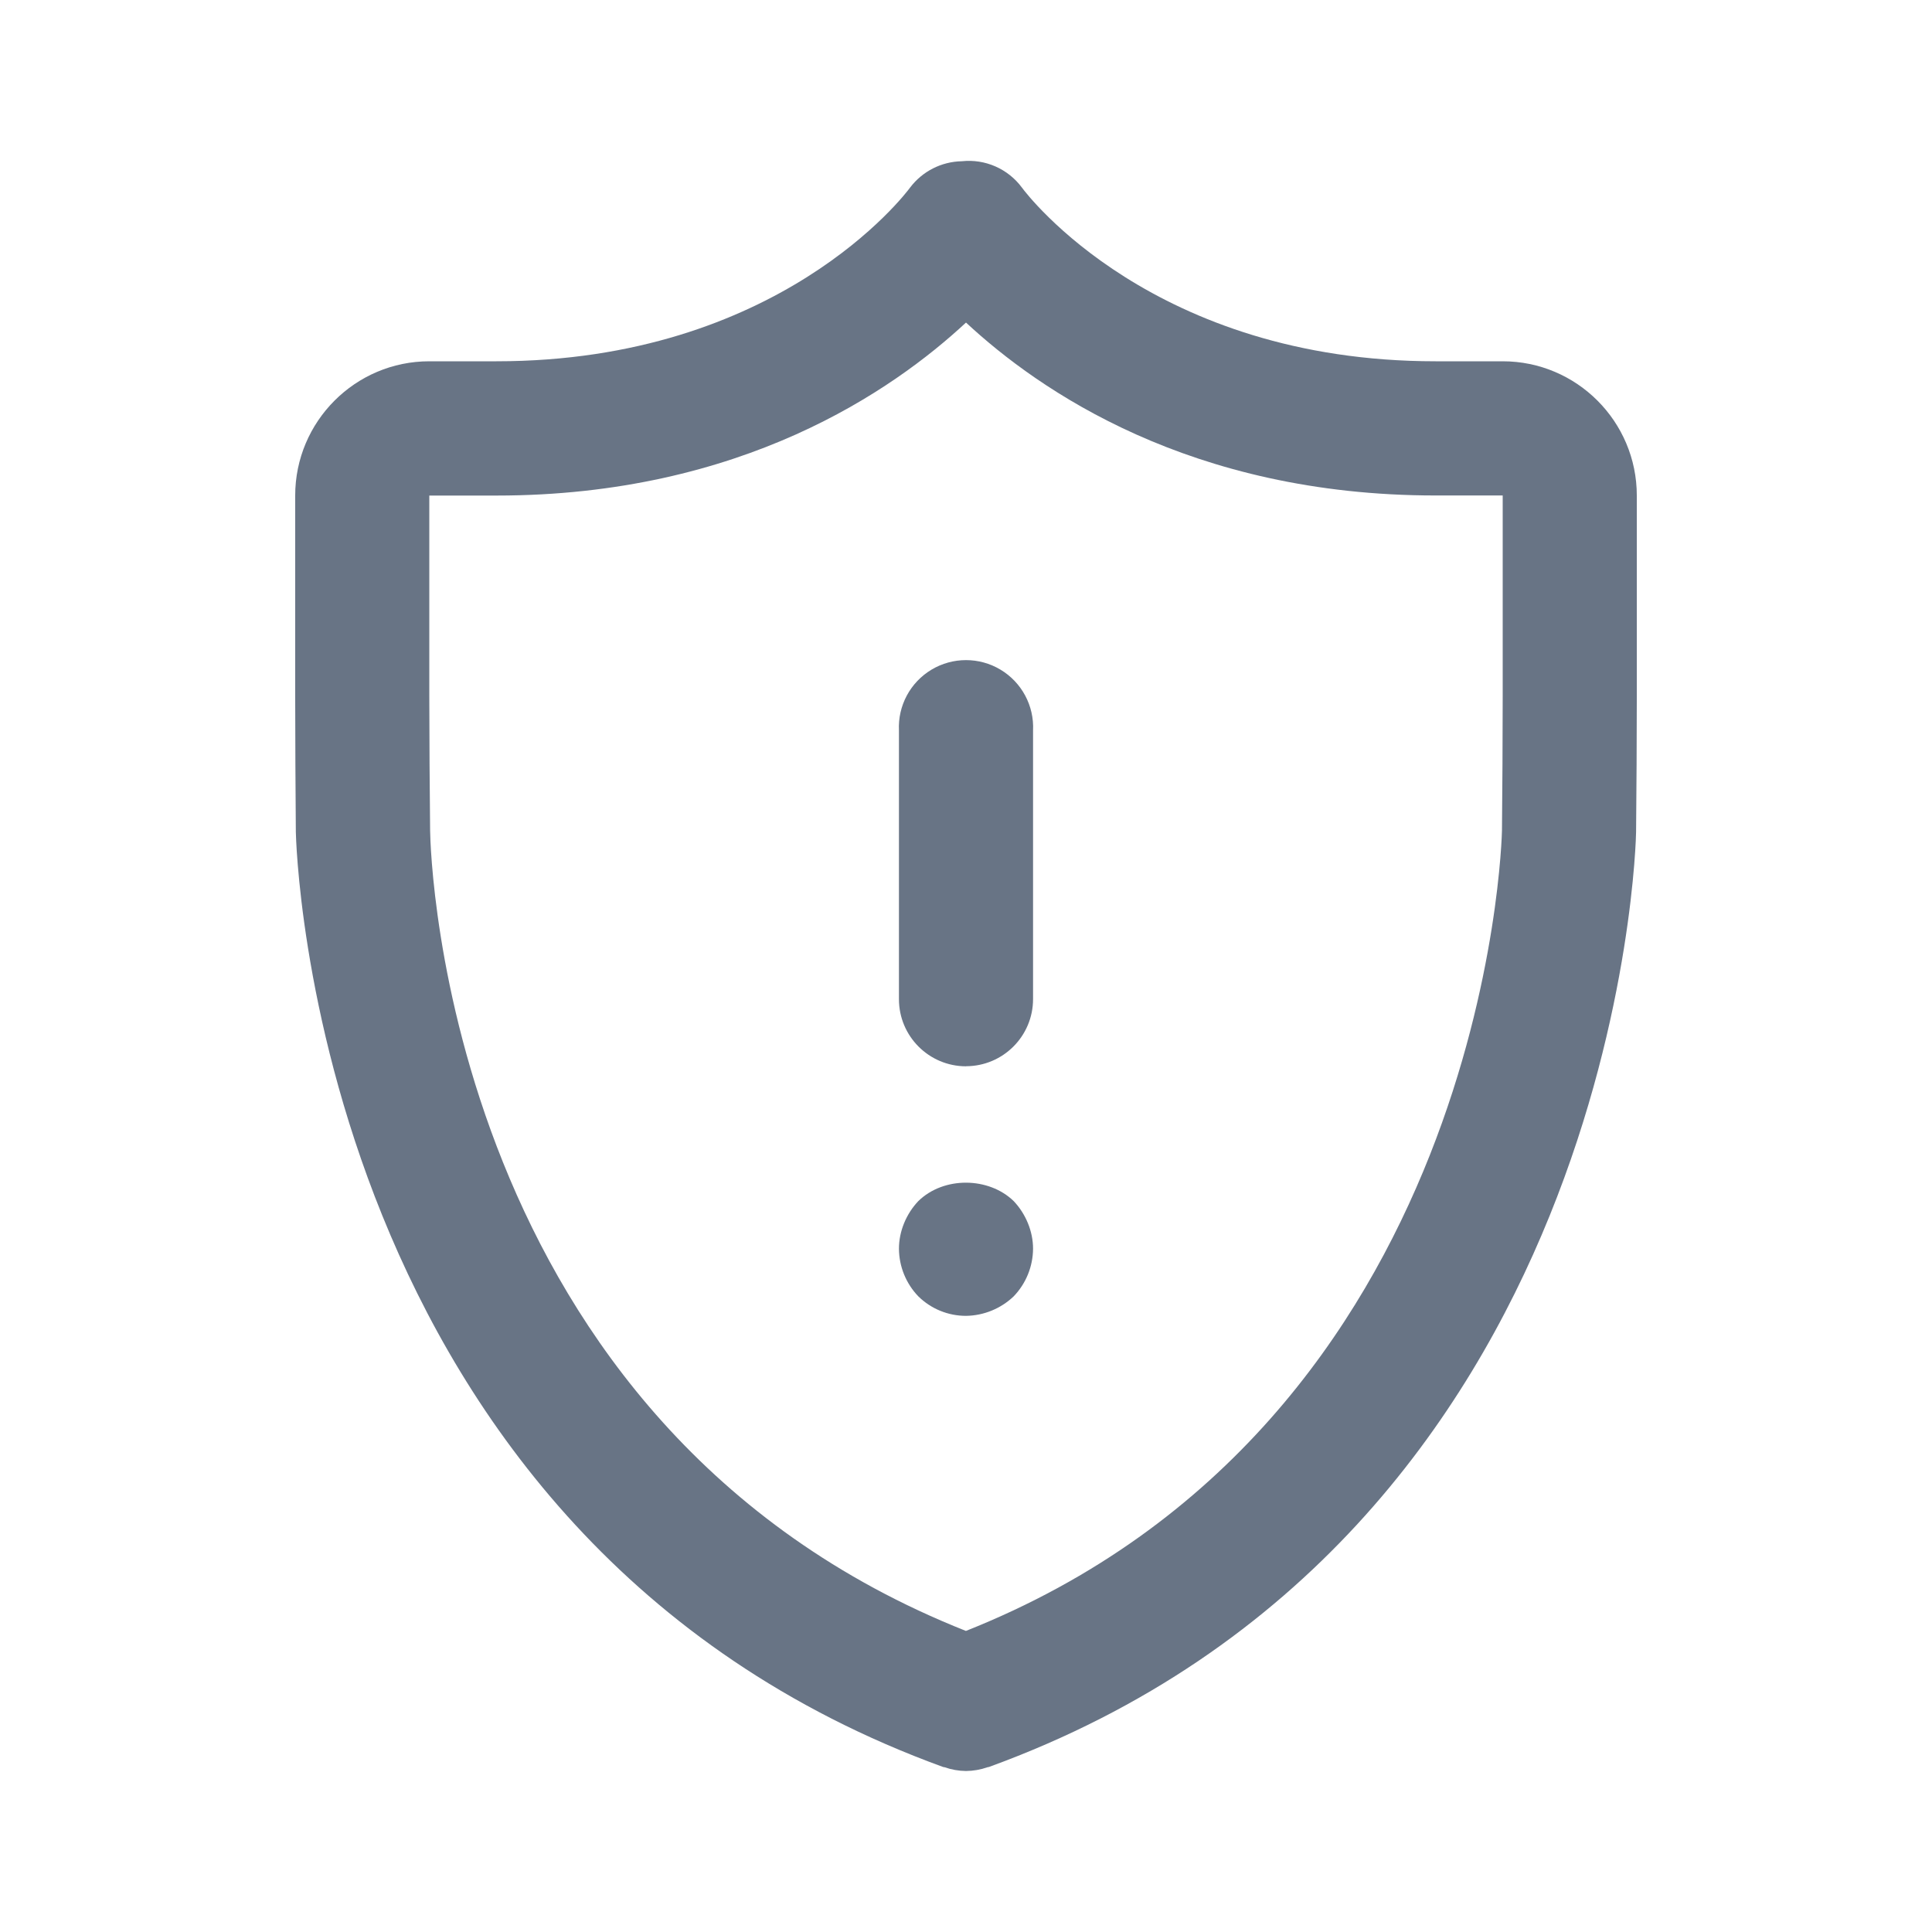
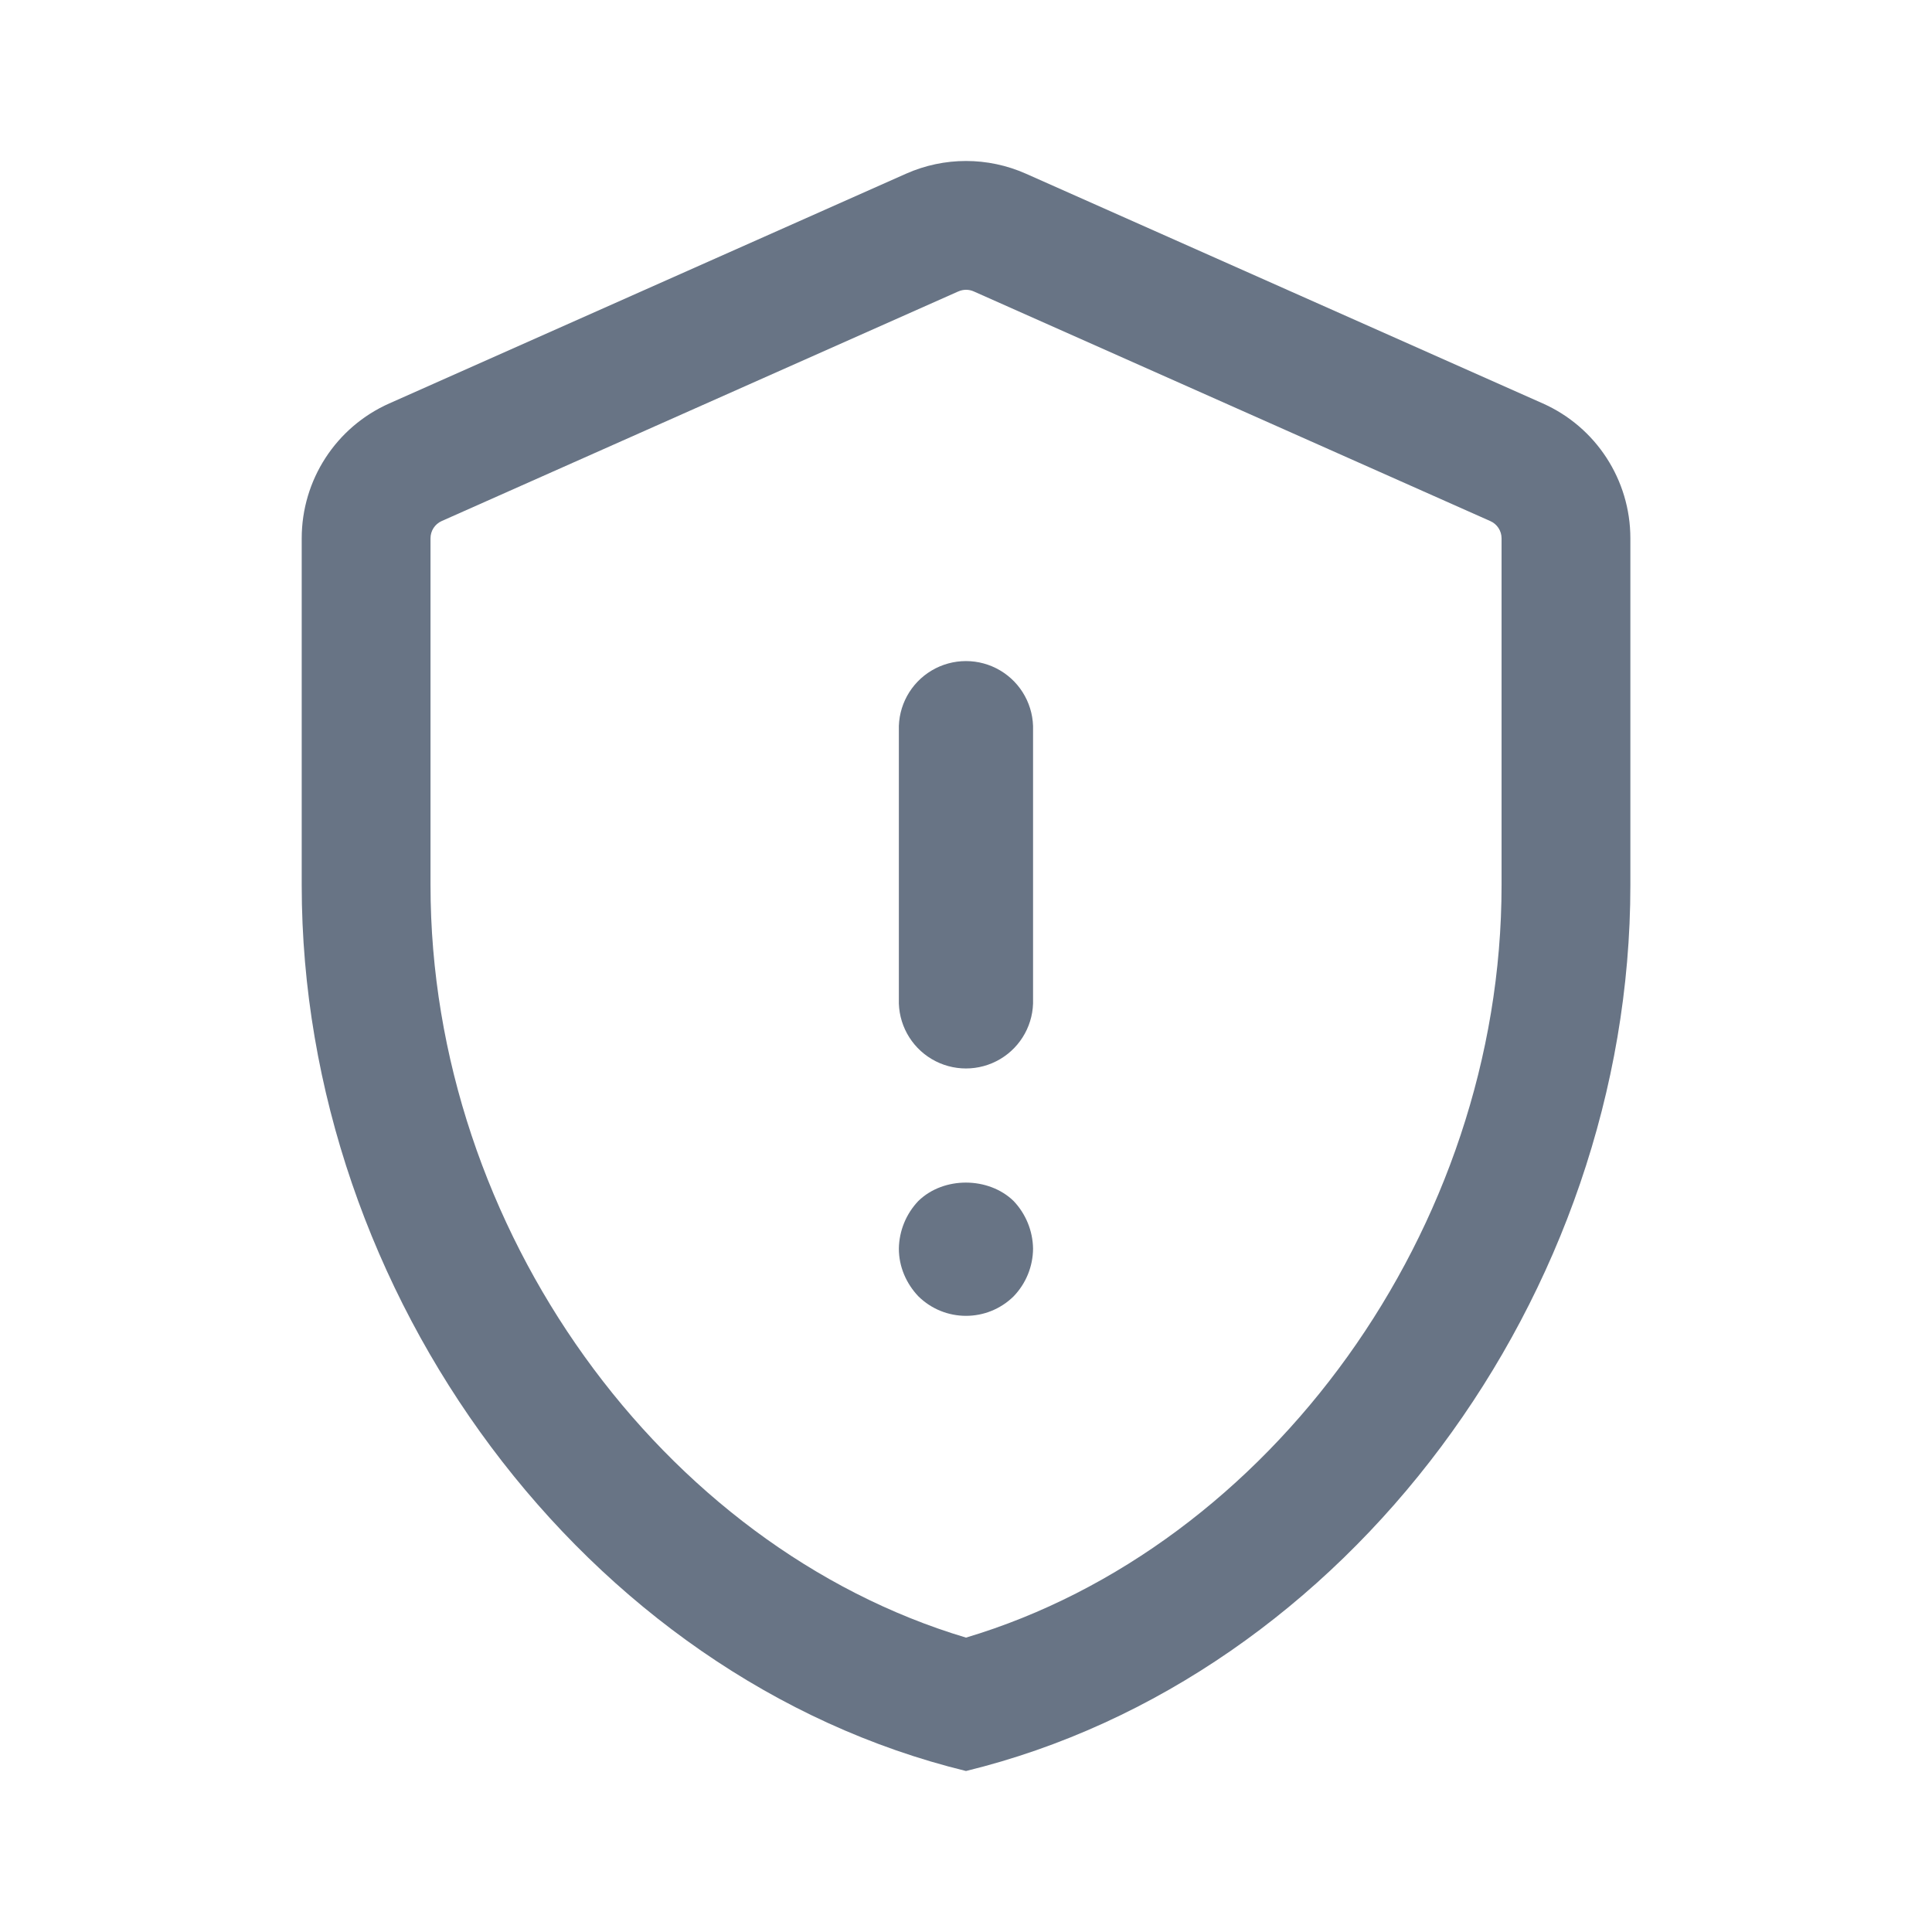
<svg xmlns="http://www.w3.org/2000/svg" fill="none" viewBox="0 0 24 24">
-   <path fill="#687485" fill-rule="evenodd" d="M20.324 10.335c0 .087-.184 8.755-8.039 11.615-.006.002-.012.001-.017.003A.83.83 0 0 1 12 22a.825.825 0 0 1-.267-.047c-.006-.002-.012 0-.018-.003-7.855-2.86-8.038-11.528-8.04-11.615a234.65 234.65 0 0 1-.008-1.678V6.156c0-.92.747-1.668 1.666-1.668h.834c3.5 0 5.076-2.071 5.14-2.16a.824.824 0 0 1 .641-.325.82.82 0 0 1 .748.329c.062.085 1.637 2.156 5.137 2.156h.834c.919 0 1.666.748 1.666 1.668v2.501c0 .462-.004 1.216-.009 1.678Zm-1.657-4.18h-.834c-3.045 0-4.925-1.304-5.833-2.148-.908.844-2.788 2.149-5.833 2.149h-.834v2.501c0 .456.005 1.203.01 1.66.004.303.194 7.38 6.656 9.943 6.49-2.579 6.658-9.869 6.659-9.943.005-.457.009-1.204.009-1.66V6.156ZM12 16.346a.843.843 0 0 1-.592-.242.862.862 0 0 1-.241-.592c0-.217.091-.434.241-.592.317-.309.875-.3 1.184 0 .15.158.241.375.241.592a.862.862 0 0 1-.241.592.876.876 0 0 1-.592.242Zm0-3.1a.834.834 0 0 1-.833-.835V9.075a.834.834 0 1 1 1.666 0v3.335a.834.834 0 0 1-.833.835Z" clip-rule="evenodd" />
+   <path fill="#687485" fill-rule="evenodd" d="M11.166 12.41a.834.834 0 1 0 1.667 0V9.075a.834.834 0 1 0-1.667 0v3.335Zm.242 3.693a.843.843 0 0 0 1.184 0 .862.862 0 0 0 .241-.592.878.878 0 0 0-.242-.592c-.308-.3-.866-.309-1.183 0a.878.878 0 0 0-.242.592c0 .225.092.434.242.592Zm.497-12.483L5.486 6.473a.234.234 0 0 0-.138.214v4.31c0 4.275 2.884 8.22 6.652 9.346 3.768-1.125 6.653-5.07 6.653-9.346v-4.31a.234.234 0 0 0-.14-.214L12.096 3.62a.234.234 0 0 0-.19 0Zm-.65-1.462a1.834 1.834 0 0 1 1.49 0l6.419 2.853c.662.294 1.089.95 1.089 1.676v4.31c0 5.089-3.521 9.848-8.253 11.003-4.731-1.155-8.252-5.914-8.252-11.003v-4.31c0-.725.426-1.382 1.089-1.676l6.418-2.853Z" clip-rule="evenodd" />
</svg>
